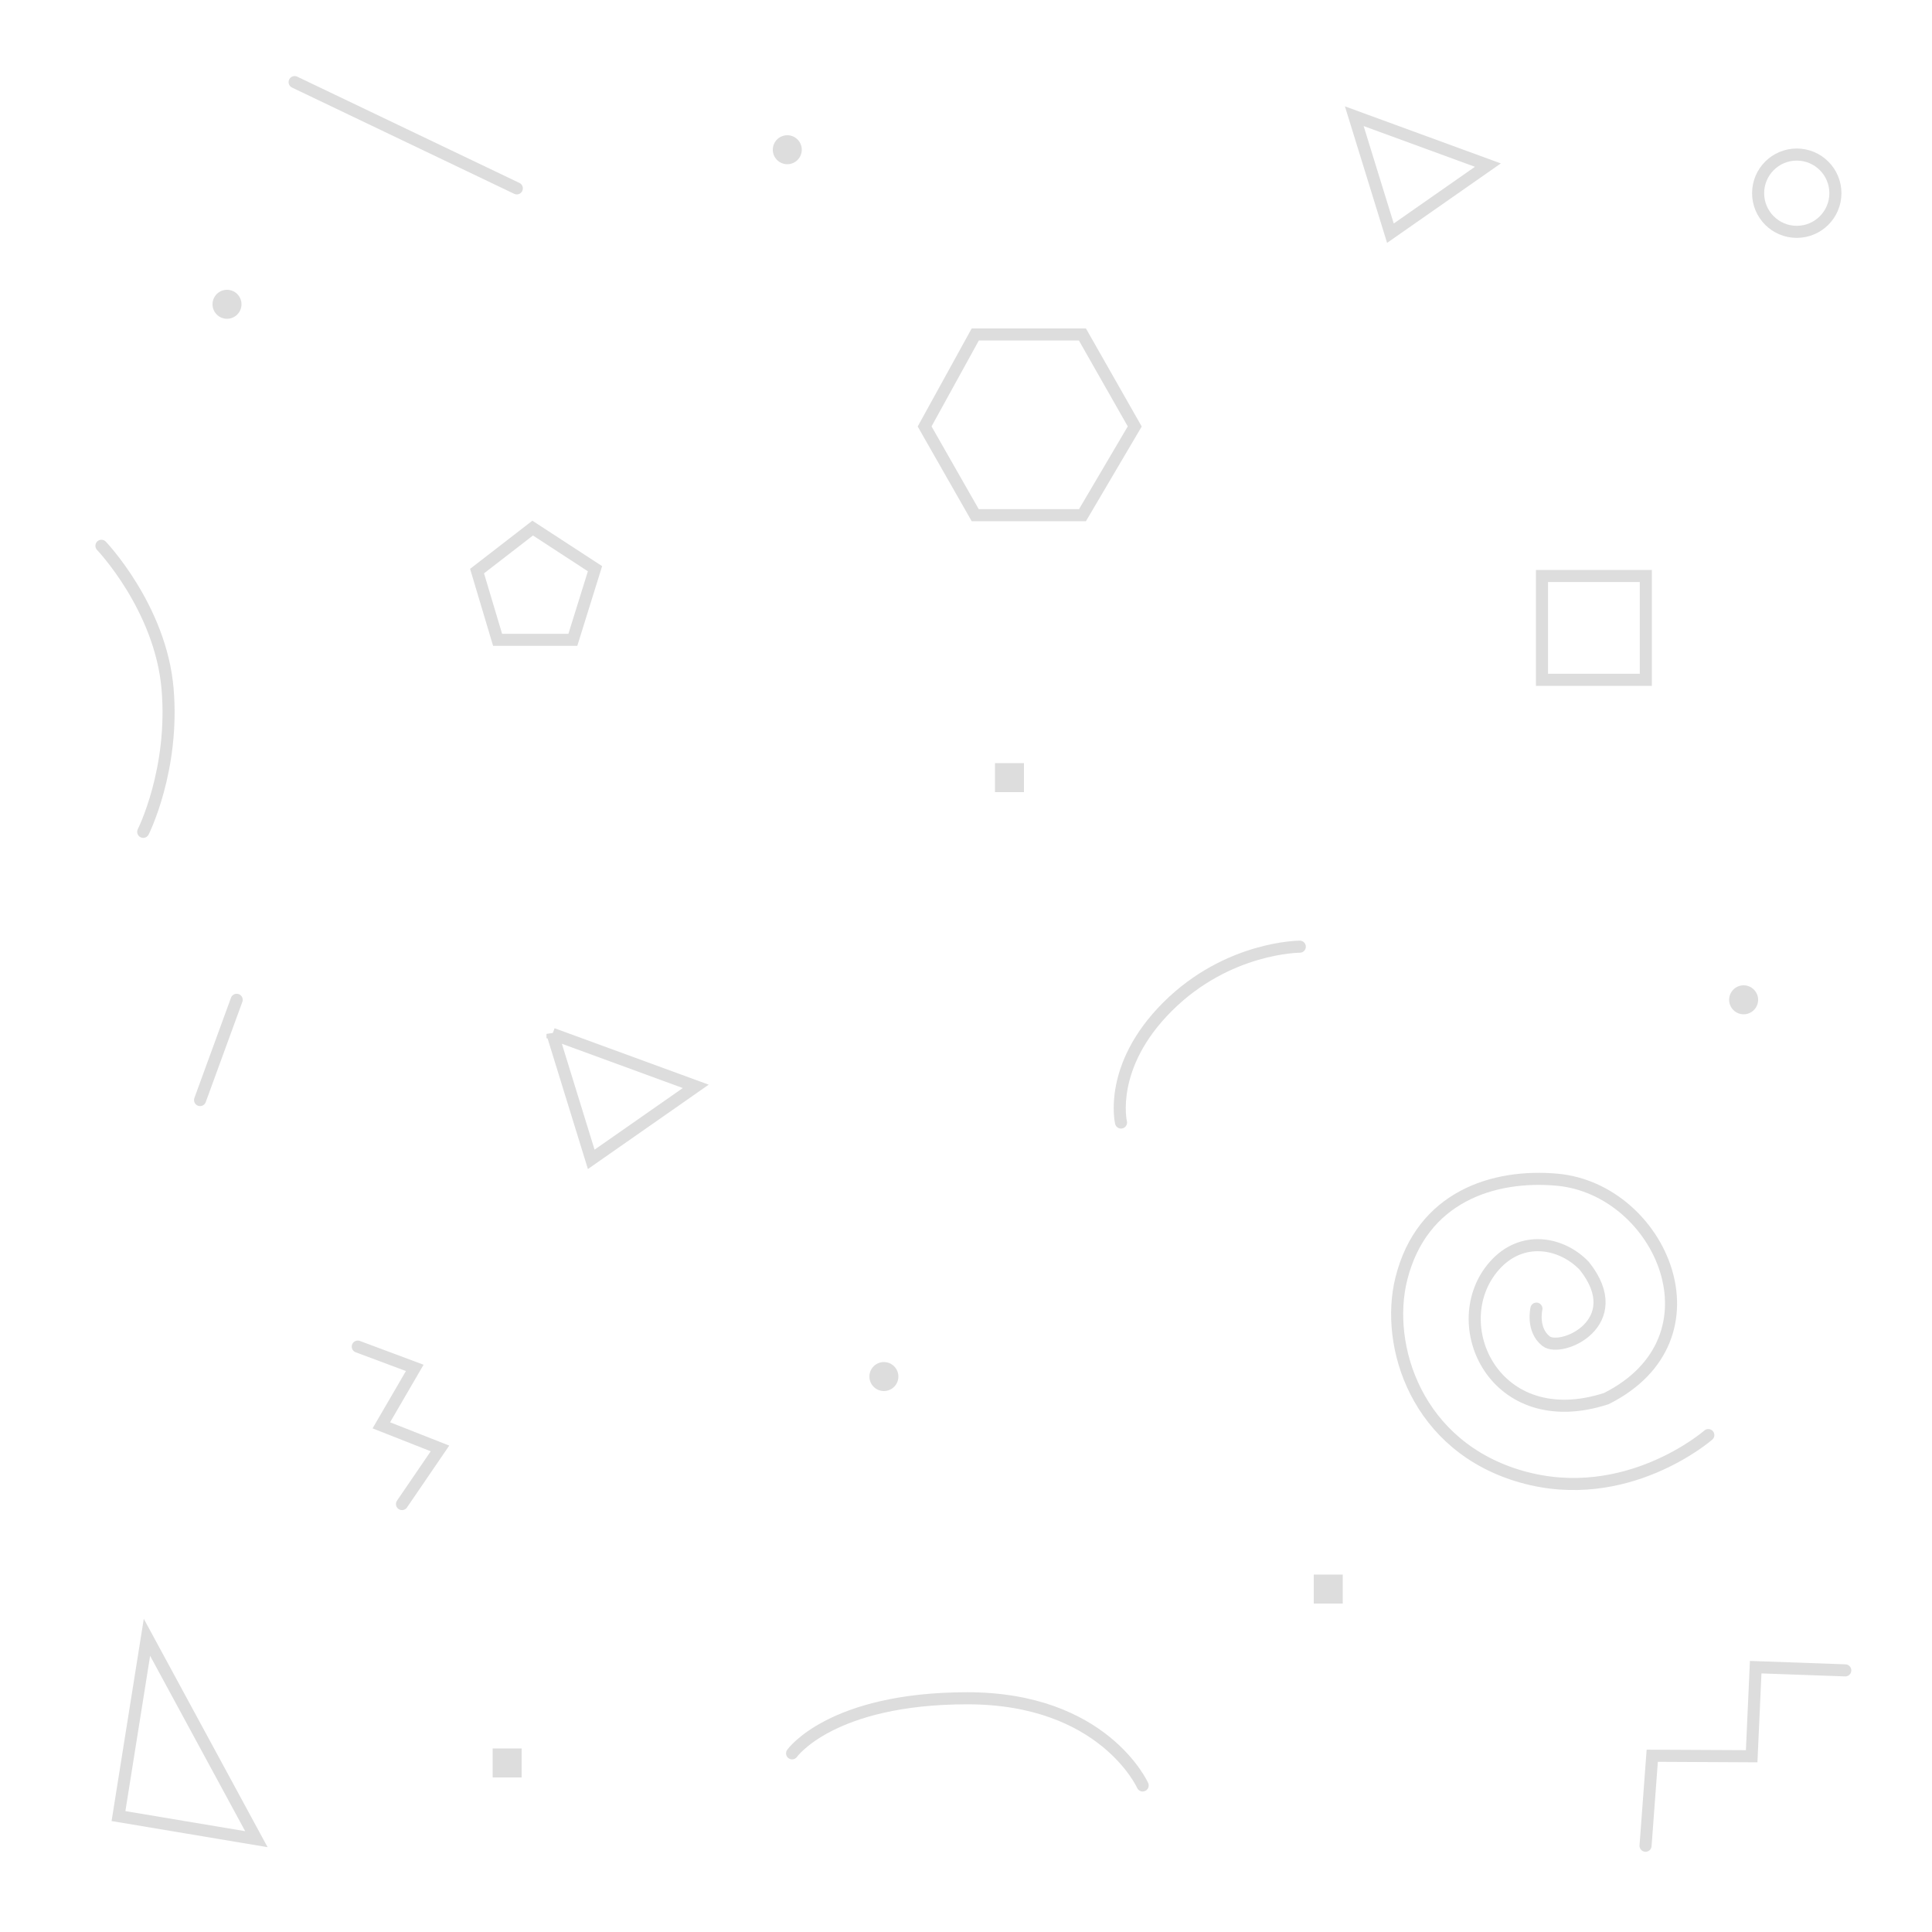
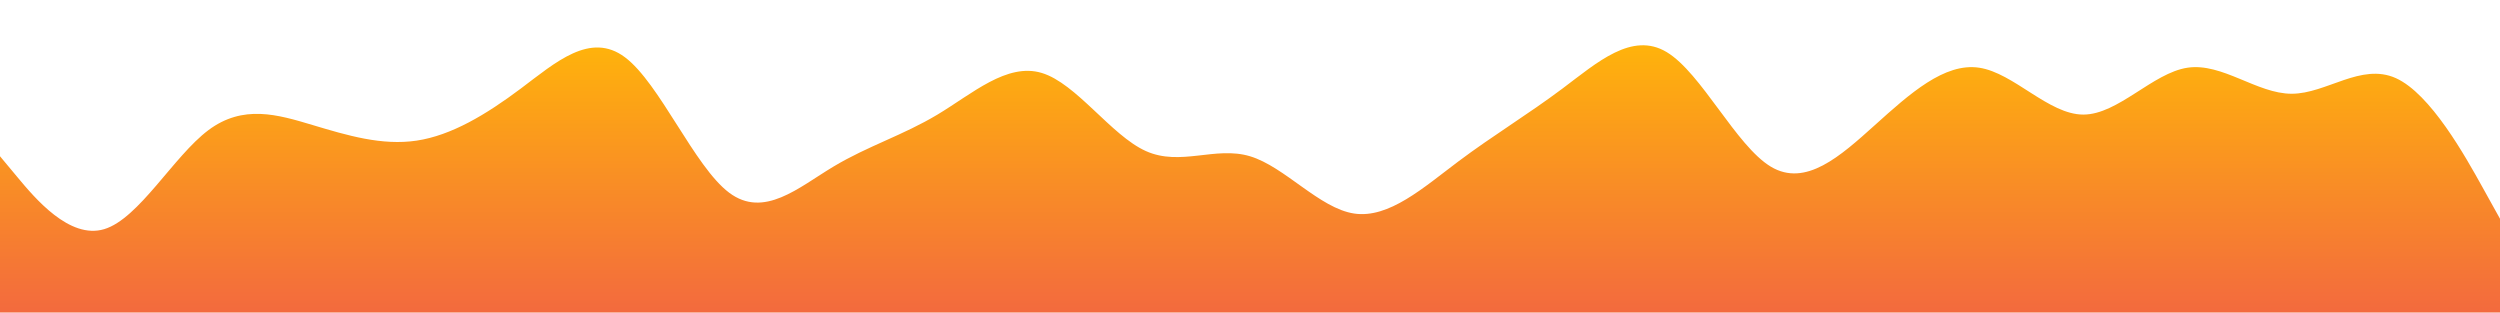
- <svg xmlns="http://www.w3.org/2000/svg" height="200" width="200">
-   <g fill="none" fill-rule="evenodd" transform="translate(10 8)">
-     <circle cx="176" cy="12" r="4" stroke="#ddd" stroke-width="1.25" />
-     <path d="M20.5.5l23 11m-29 84l-3.79 10.377M27.037 131.4l5.898 2.203-3.46 5.947 6.072 2.392-3.933 5.758m128.733 35.37l.693-9.316 10.292.052.416-9.222 9.274.332M.5 48.5s6.131 6.413 6.847 14.805c.715 8.393-2.52 14.806-2.52 14.806M124.555 90s-7.444 0-13.67 6.192c-6.227 6.192-4.838 12.012-4.838 12.012m2.24 68.626s-4.026-9.025-18.145-9.025-18.145 5.7-18.145 5.7" stroke="#ddd" stroke-linecap="round" stroke-width="1.25" />
-     <path d="M85.716 36.146l5.243-9.521h11.093l5.416 9.521-5.41 9.185H90.953zm63.909 15.479h10.75v10.75h-10.75z" stroke="#ddd" stroke-width="1.25" />
-     <g fill="#ddd">
-       <circle cx="71.5" cy="7.5" r="1.5" />
-       <circle cx="170.5" cy="95.5" r="1.5" />
-       <circle cx="81.5" cy="134.5" r="1.5" />
-       <circle cx="13.5" cy="23.5" r="1.5" />
-       <path d="M93 71h3v3h-3zm33 84h3v3h-3zm-85 18h3v3h-3z" />
-     </g>
-     <path d="M39.384 51.122l5.758-4.454 6.453 4.205-2.294 7.363h-7.79zM130.195 4.03l13.83 5.062-10.09 7.048zm-83 95l14.83 5.429-10.82 7.557-4.01-12.987zM5.213 161.495l11.328 20.897L2.265 180z" stroke="#ddd" stroke-width="1.25" />
-     <path d="M149.05 127.468s-.51 2.183.995 3.366c1.56 1.226 8.642-1.895 3.967-7.785-2.367-2.477-6.5-3.226-9.33 0-5.208 5.936 0 17.51 11.61 13.73 12.458-6.257 5.633-21.656-5.073-22.654-6.602-.606-14.043 1.756-16.157 10.268-1.718 6.92 1.584 17.387 12.45 20.476 10.866 3.09 19.331-4.31 19.331-4.31" stroke="#ddd" stroke-linecap="round" stroke-width="1.25" />
-   </g>
+ <svg xmlns="http://www.w3.org/2000/svg" id="wave" style="transform:rotate(0deg); transition: 0.3s" viewBox="0 0 1440 180" version="1.1">
+   <defs>
+     <linearGradient id="sw-gradient-0" x1="0" x2="0" y1="1" y2="0">
+       <stop stop-color="rgba(243, 106, 62, 1)" offset="0%" />
+       <stop stop-color="rgba(255, 179, 11, 1)" offset="100%" />
+     </linearGradient>
+   </defs>
+   <path style="transform:translate(0, 0px); opacity:1" fill="url(#sw-gradient-0)" d="M0,90L10,102C20,114,40,138,60,132C80,126,100,90,120,75C140,60,160,66,180,72C200,78,220,84,240,81C260,78,280,66,300,51C320,36,340,18,360,33C380,48,400,96,420,111C440,126,460,108,480,96C500,84,520,78,540,66C560,54,580,36,600,42C620,48,640,78,660,87C680,96,700,84,720,90C740,96,760,120,780,123C800,126,820,108,840,93C860,78,880,66,900,51C920,36,940,18,960,30C980,42,1000,84,1020,96C1040,108,1060,90,1080,72C1100,54,1120,36,1140,39C1160,42,1180,66,1200,66C1220,66,1240,42,1260,39C1280,36,1300,54,1320,54C1340,54,1360,36,1380,45C1400,54,1420,90,1430,108L1440,126L1440,180L1430,180C1420,180,1400,180,1380,180C1360,180,1340,180,1320,180C1300,180,1280,180,1260,180C1240,180,1220,180,1200,180C1180,180,1160,180,1140,180C1120,180,1100,180,1080,180C1060,180,1040,180,1020,180C1000,180,980,180,960,180C940,180,920,180,900,180C880,180,860,180,840,180C820,180,800,180,780,180C760,180,740,180,720,180C700,180,680,180,660,180C640,180,620,180,600,180C580,180,560,180,540,180C520,180,500,180,480,180C460,180,440,180,420,180C400,180,380,180,360,180C340,180,320,180,300,180C280,180,260,180,240,180C220,180,200,180,180,180C160,180,140,180,120,180C100,180,80,180,60,180C40,180,20,180,10,180L0,180Z" />
</svg>
